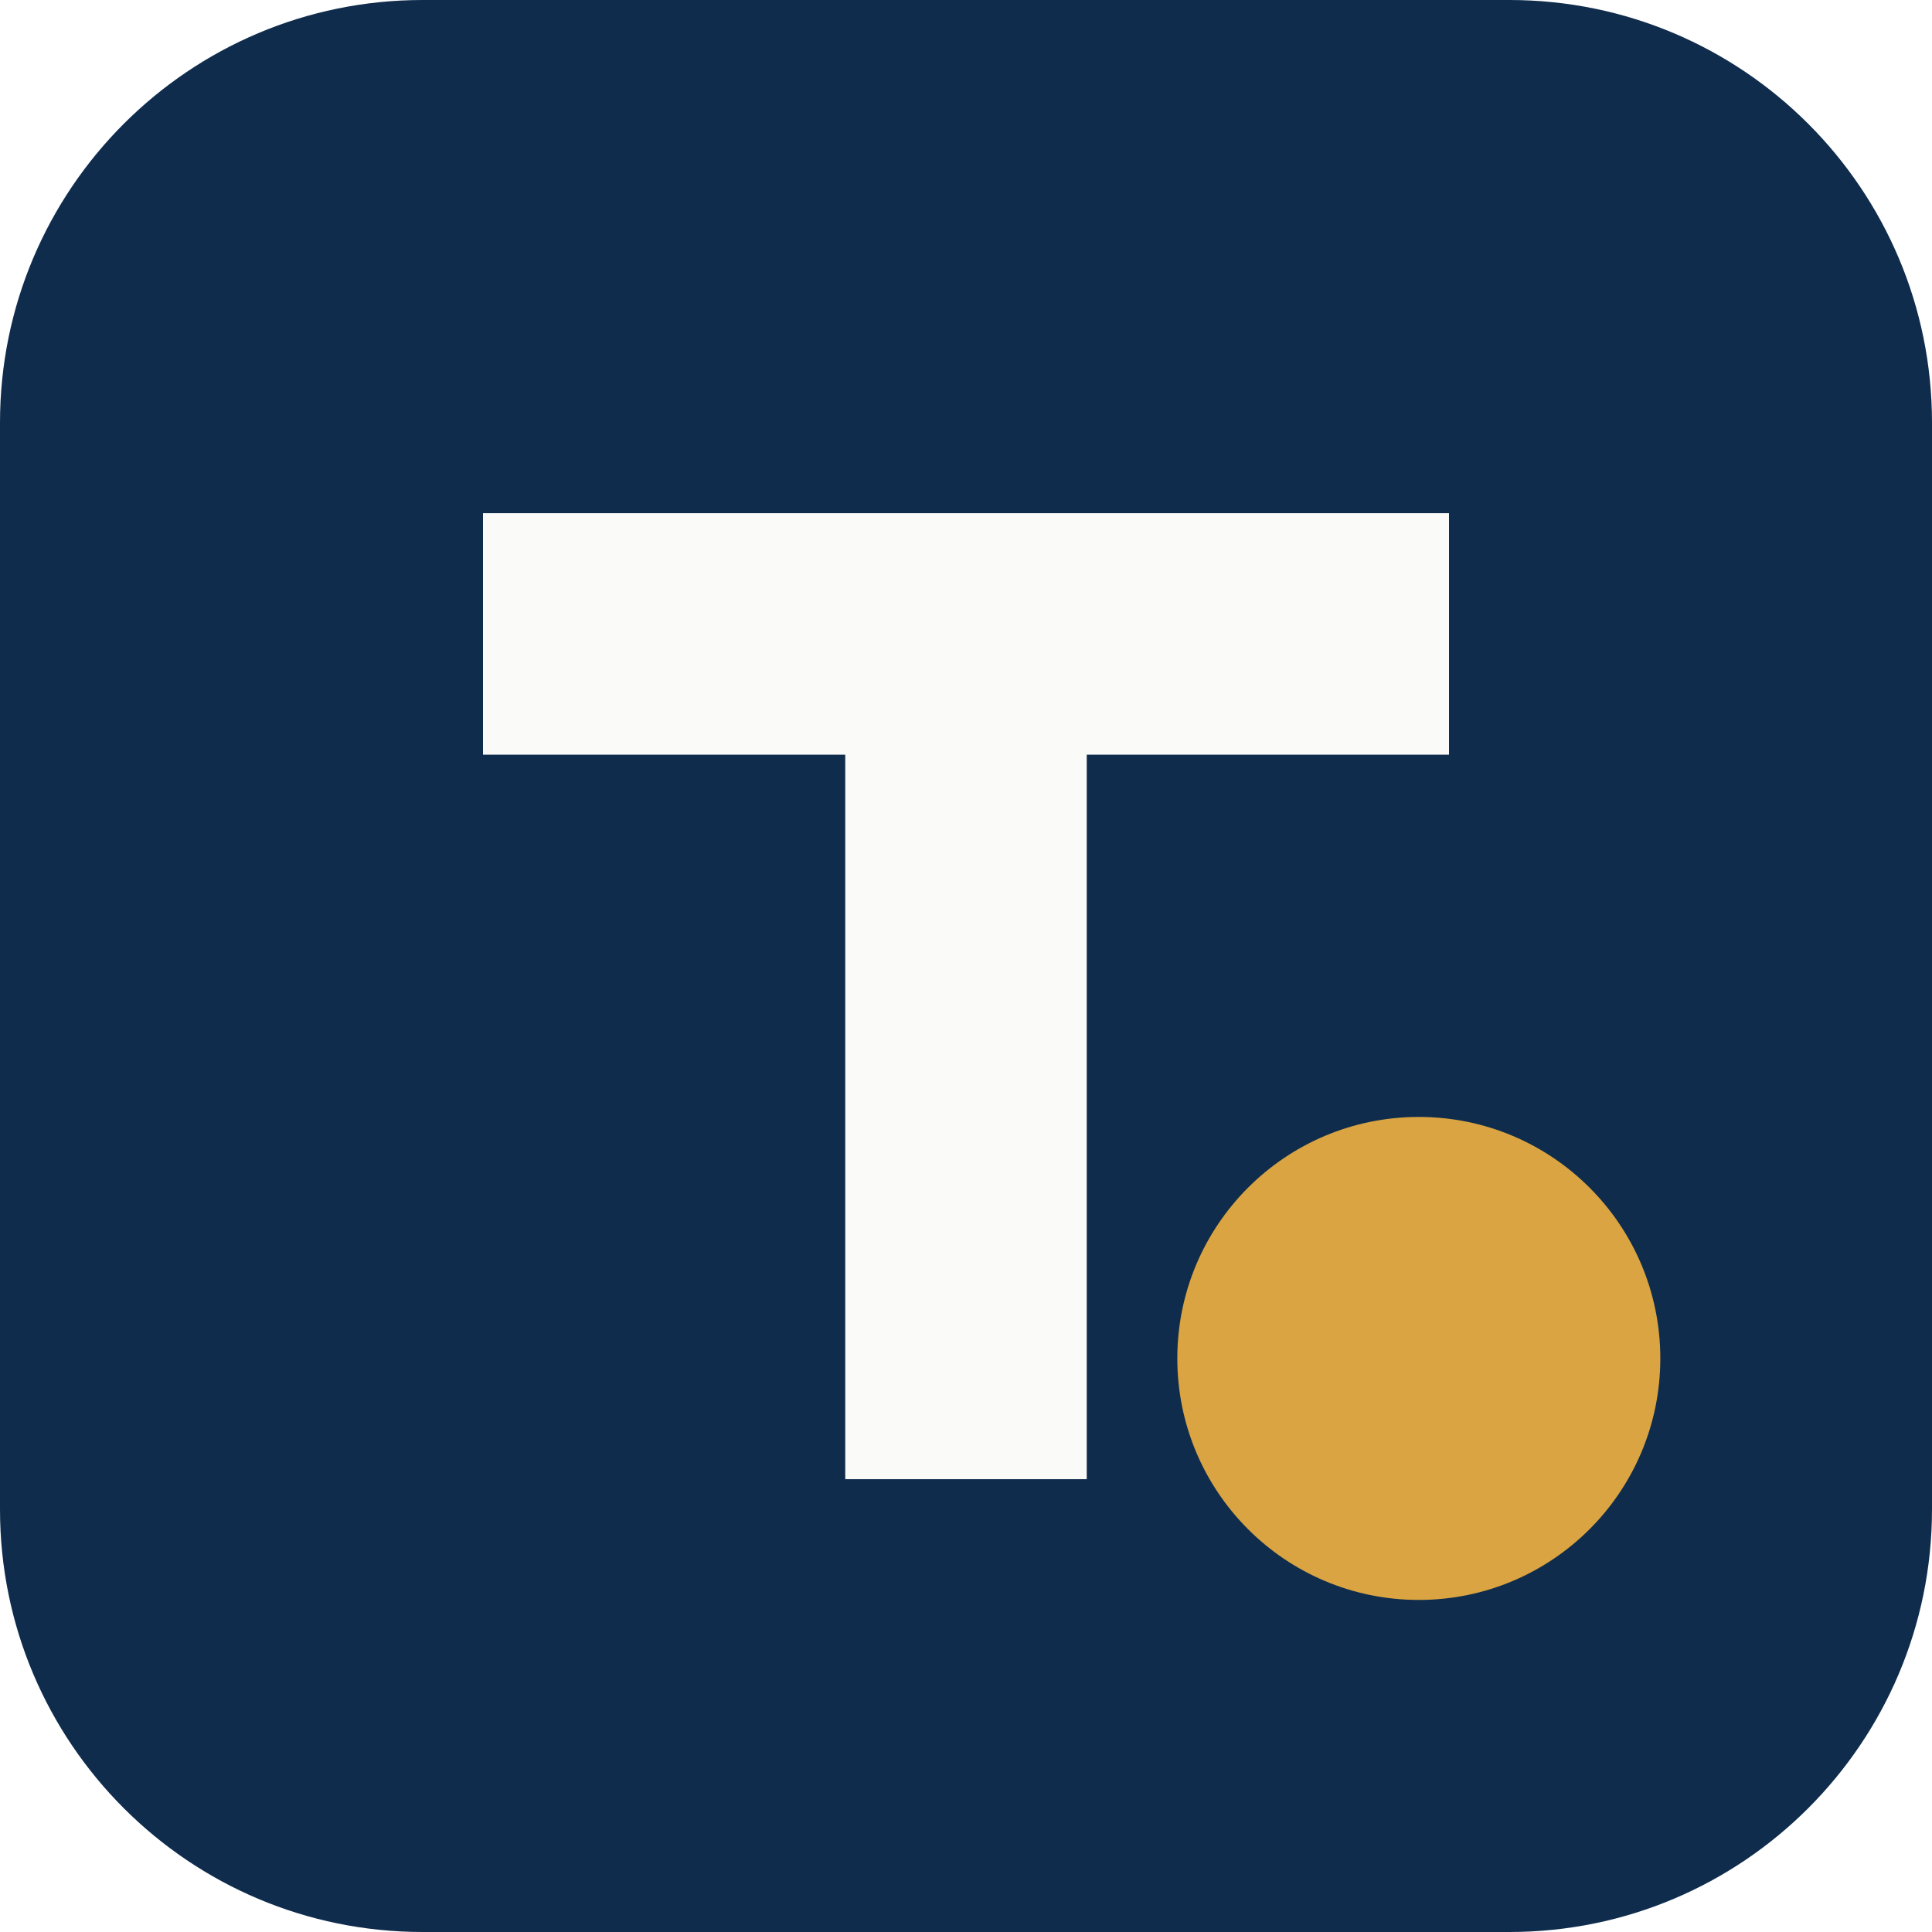
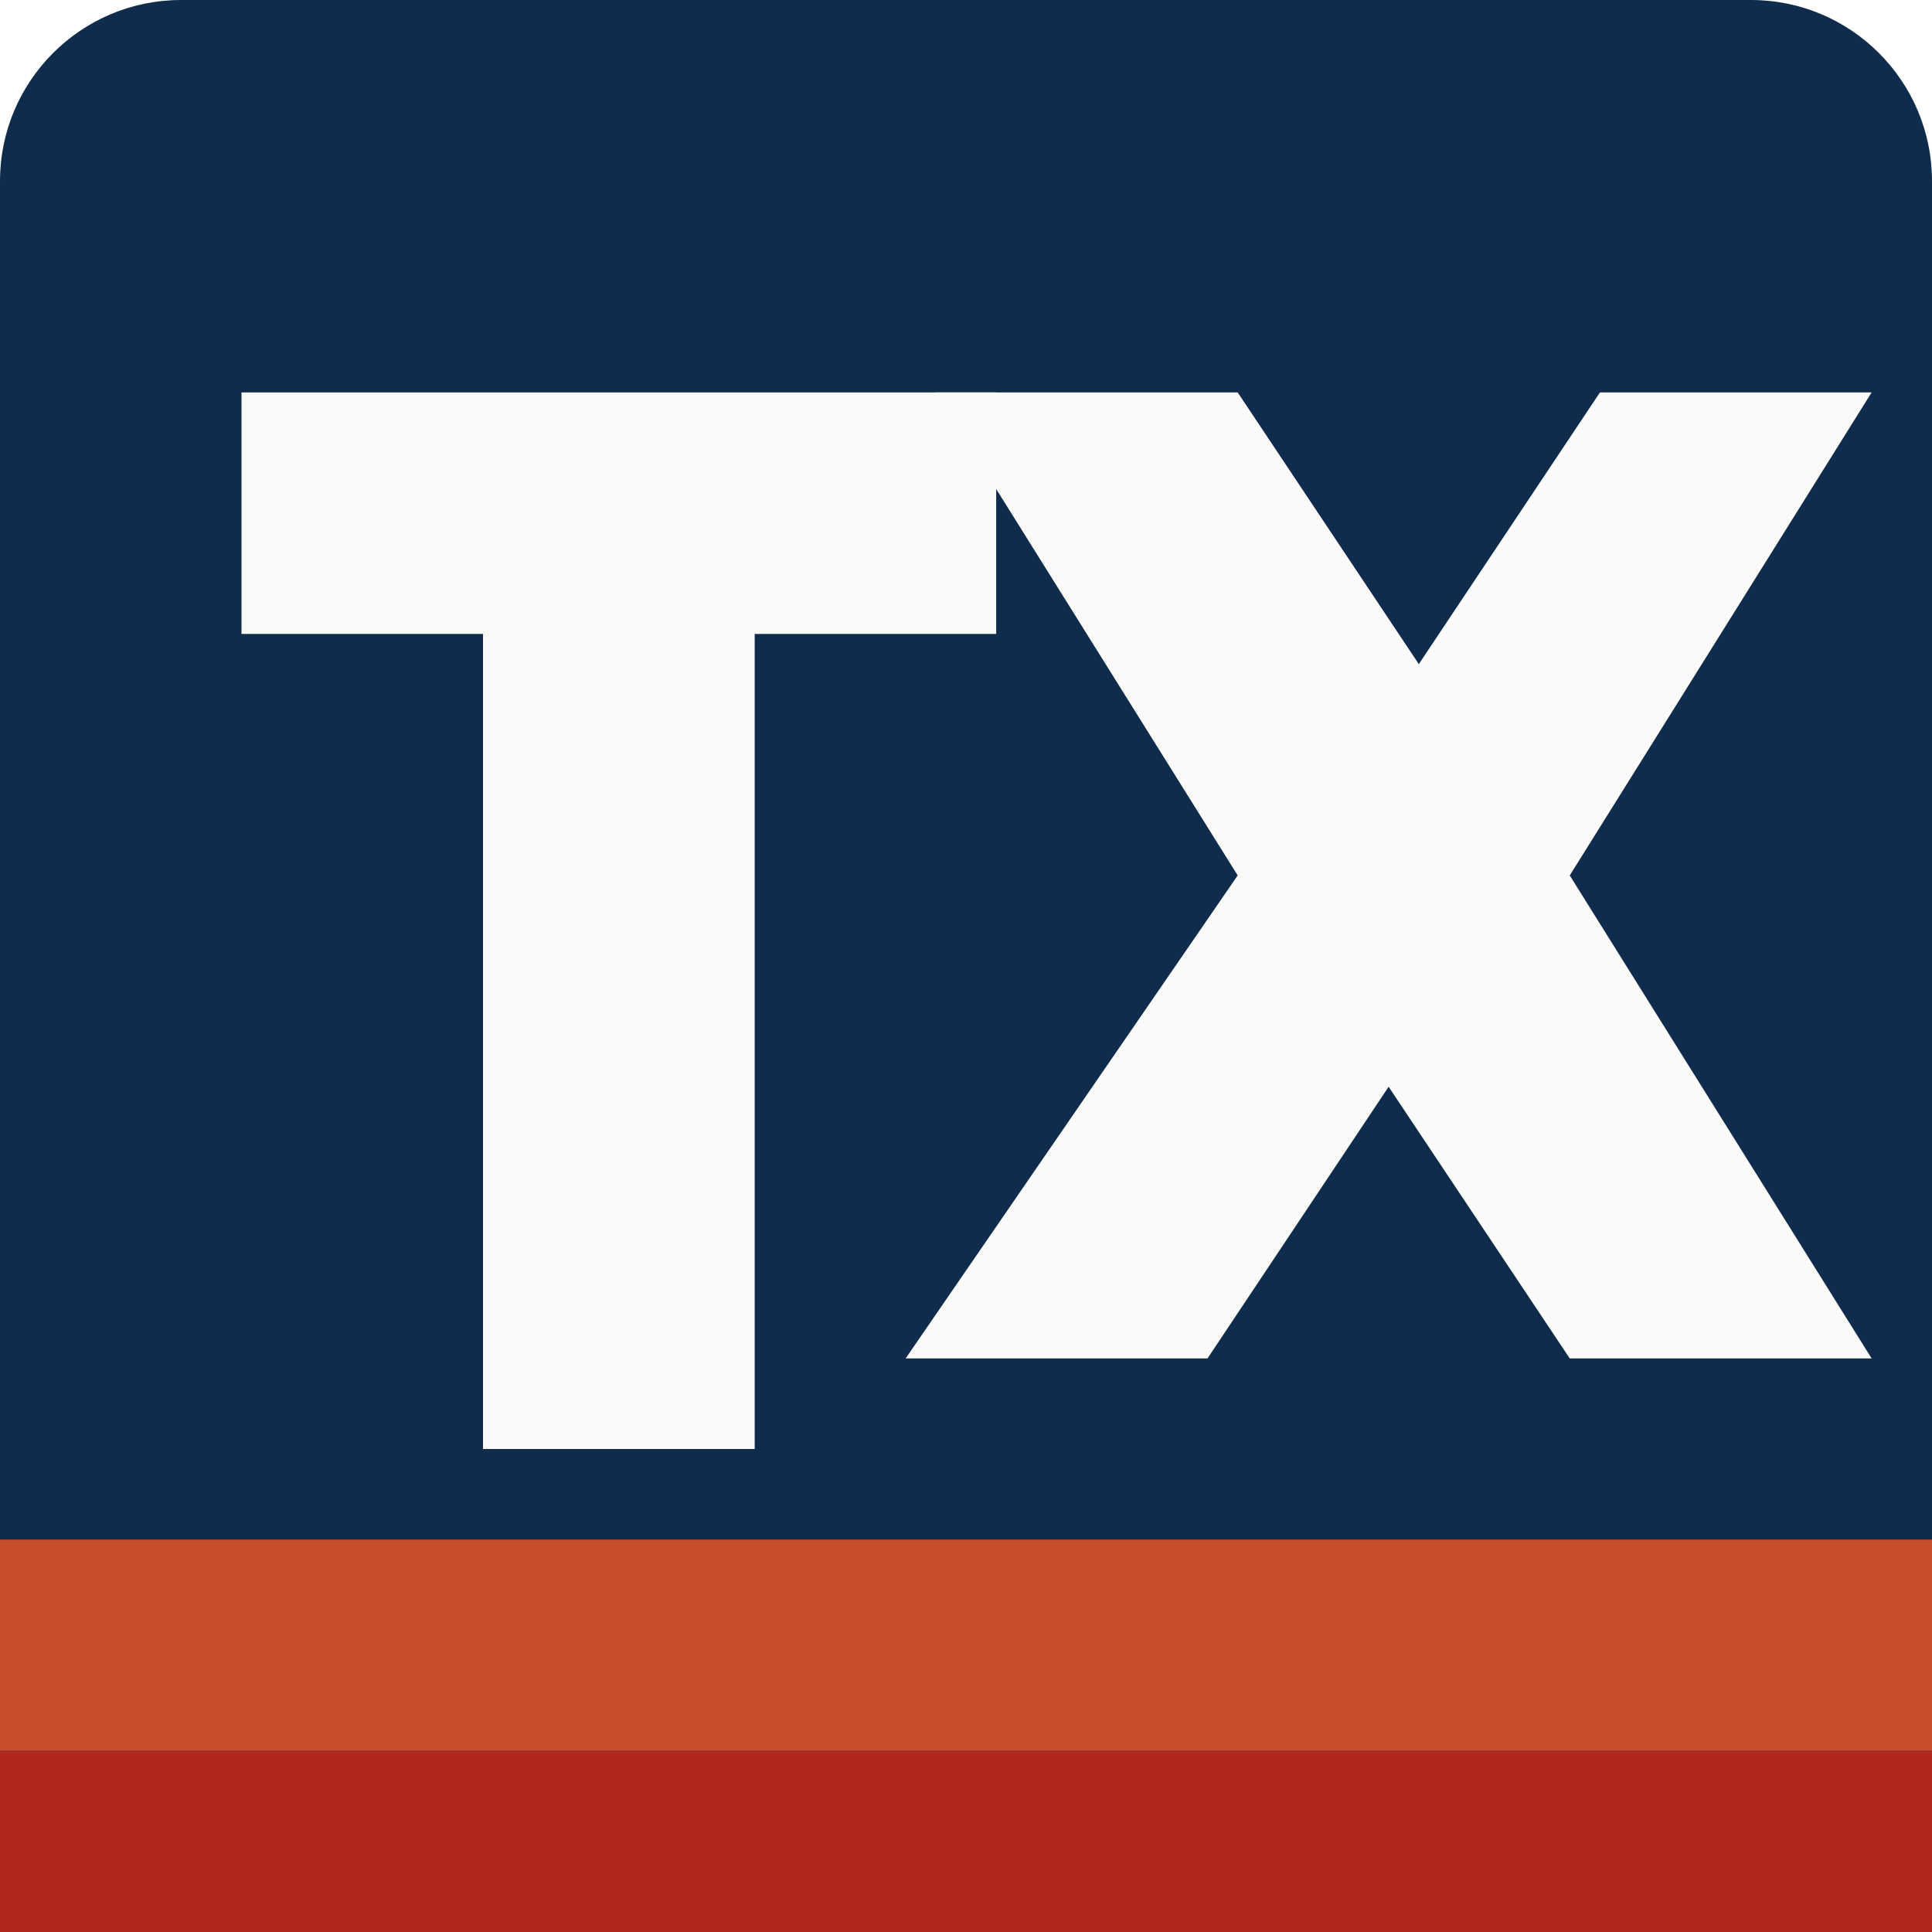
<svg xmlns="http://www.w3.org/2000/svg" viewBox="0 0 64 64" role="img" aria-label="Texas SCTP Knowledge Core">
-   <rect width="64" height="64" rx="14" fill="#0f2c4c" />
-   <path d="M16 17h32v8H36v24h-8V25H16z" fill="#fafaf8" />
-   <circle cx="47" cy="45" r="8" fill="#d9a441" />
+   <rect width="64" height="64" rx="6" fill="#0f2c4c" />
+   <path d="M8 13h25v8h-8v27h-9V21H8z" fill="#fafaf8" />
+   <path d="M31 13h10l6 9 6-9h9L52 29l10 16H52l-6-9-6 9H30l11-16z" fill="#fafaf8" />
+   <path d="M0 51h64v7H0z" fill="#c74e2b" />
+   <path d="M0 58h64v6H0z" fill="#b1261e" />
</svg>
